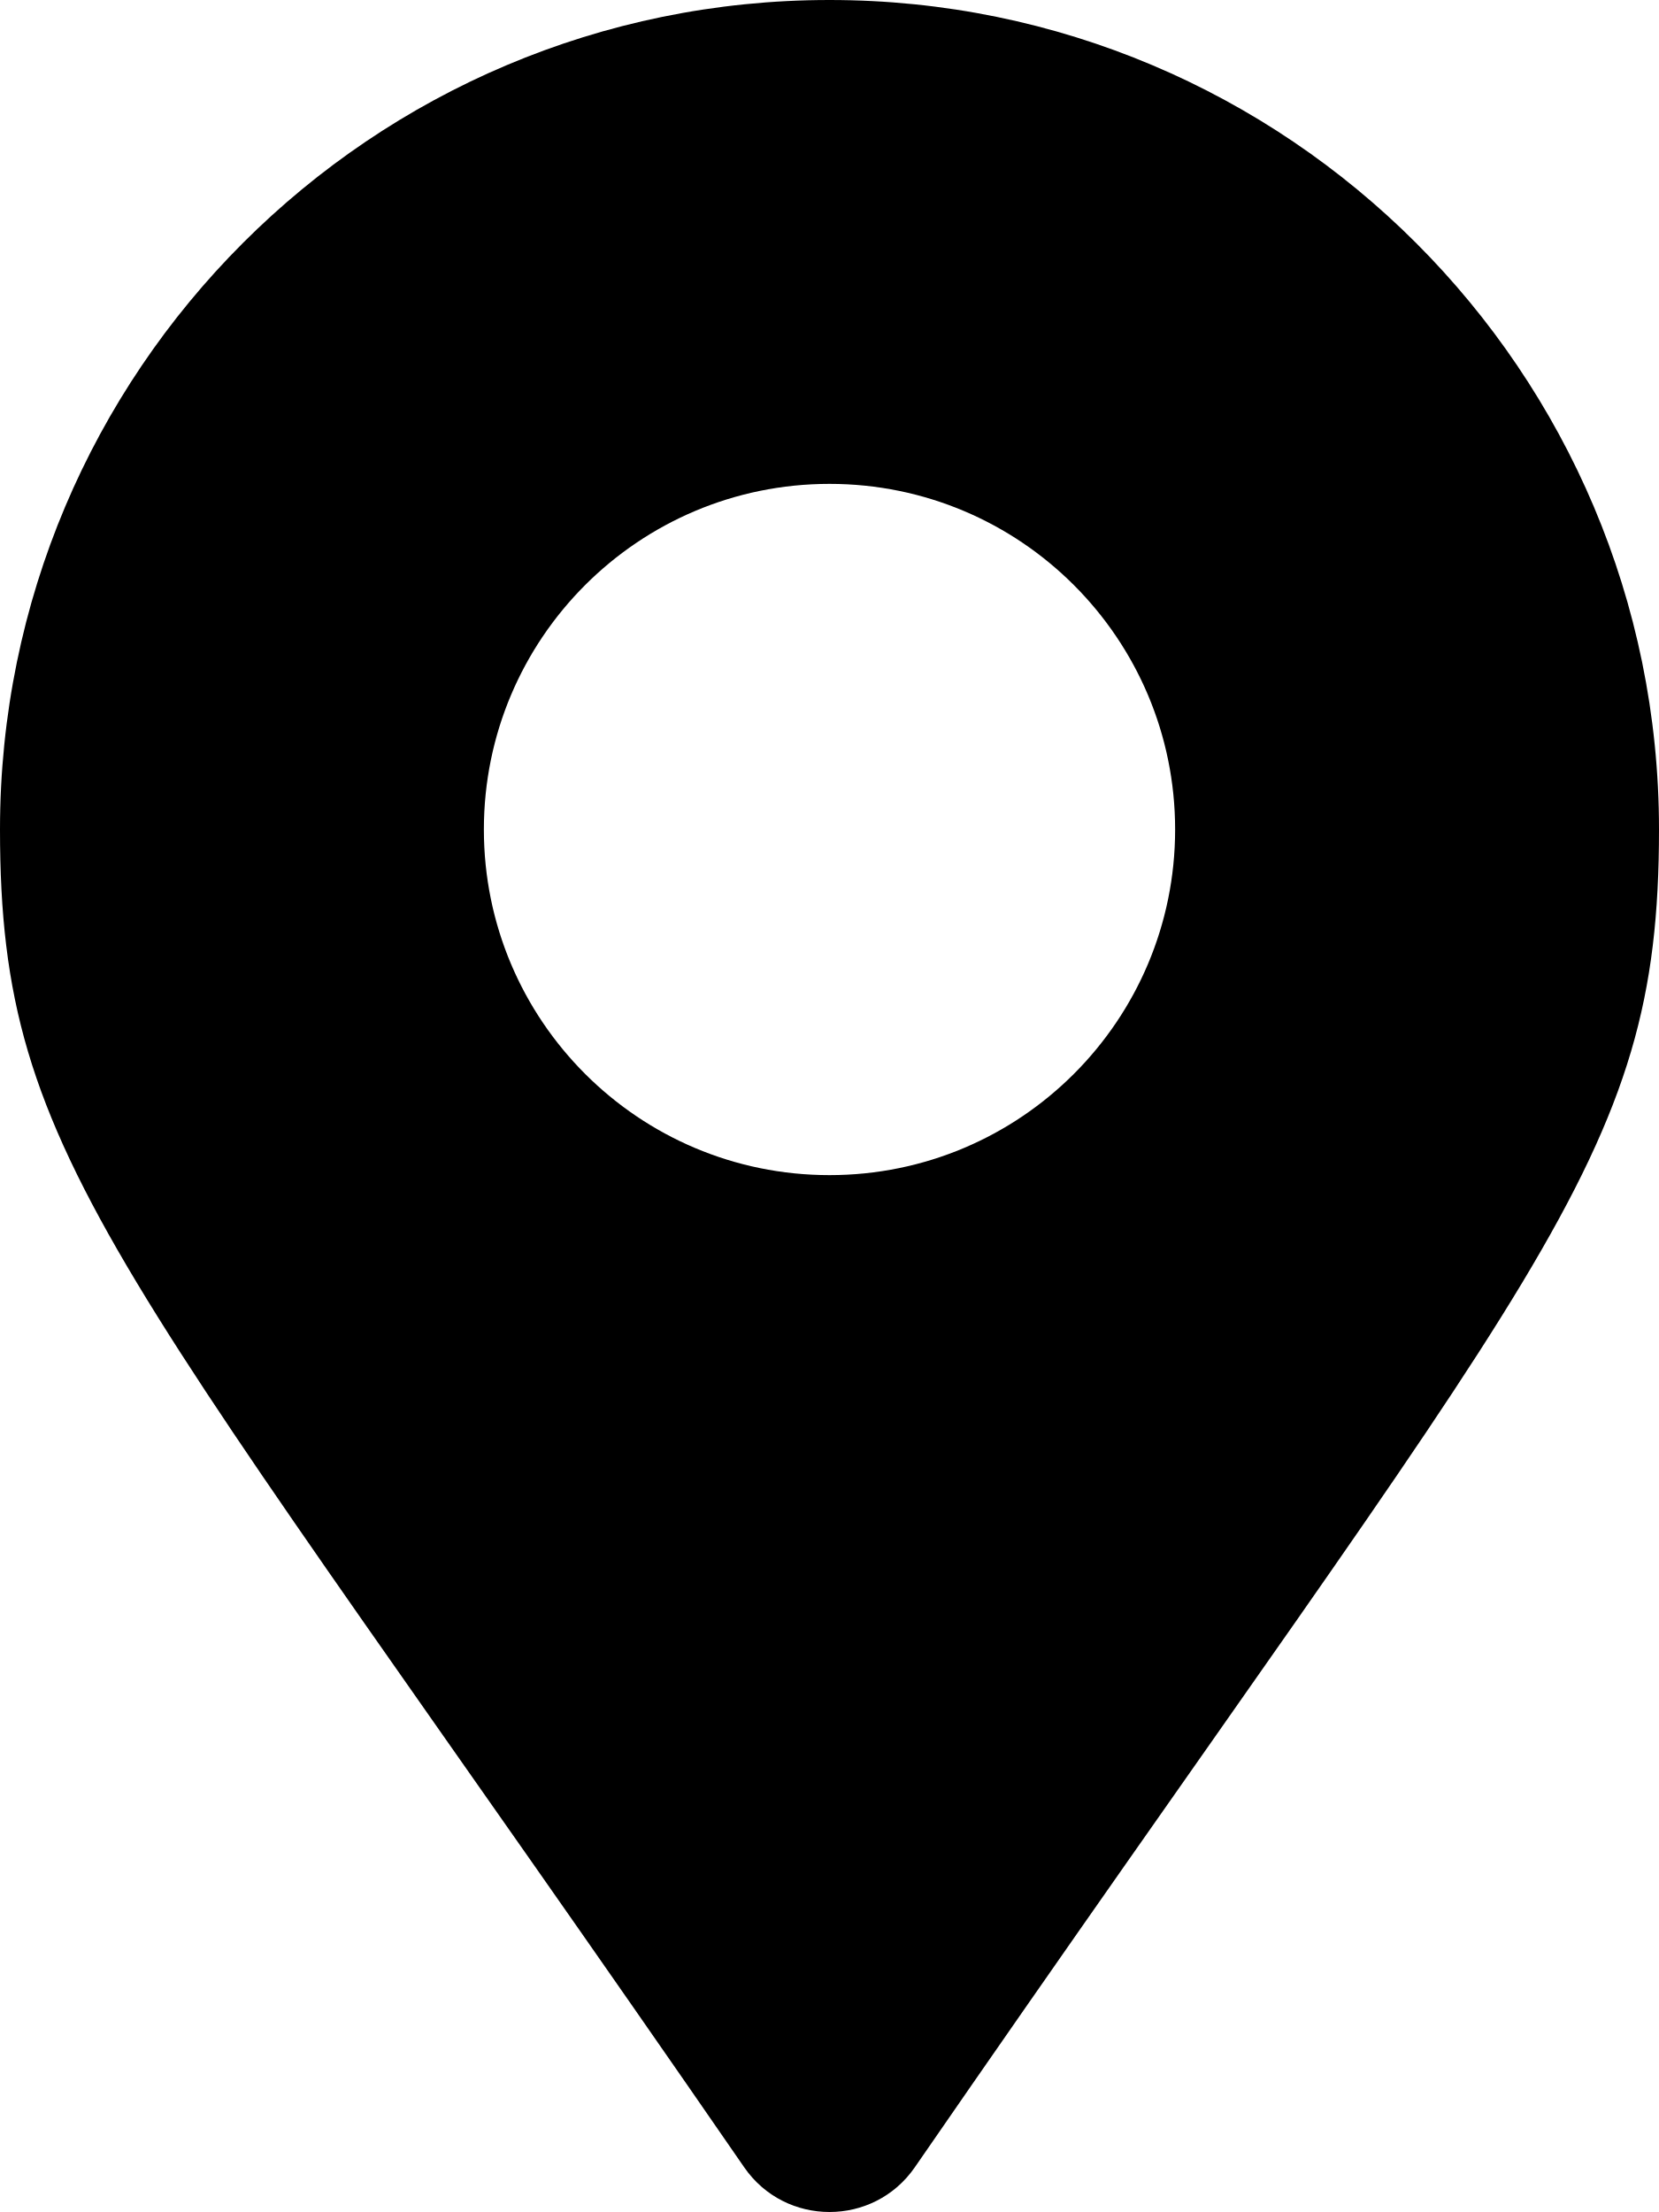
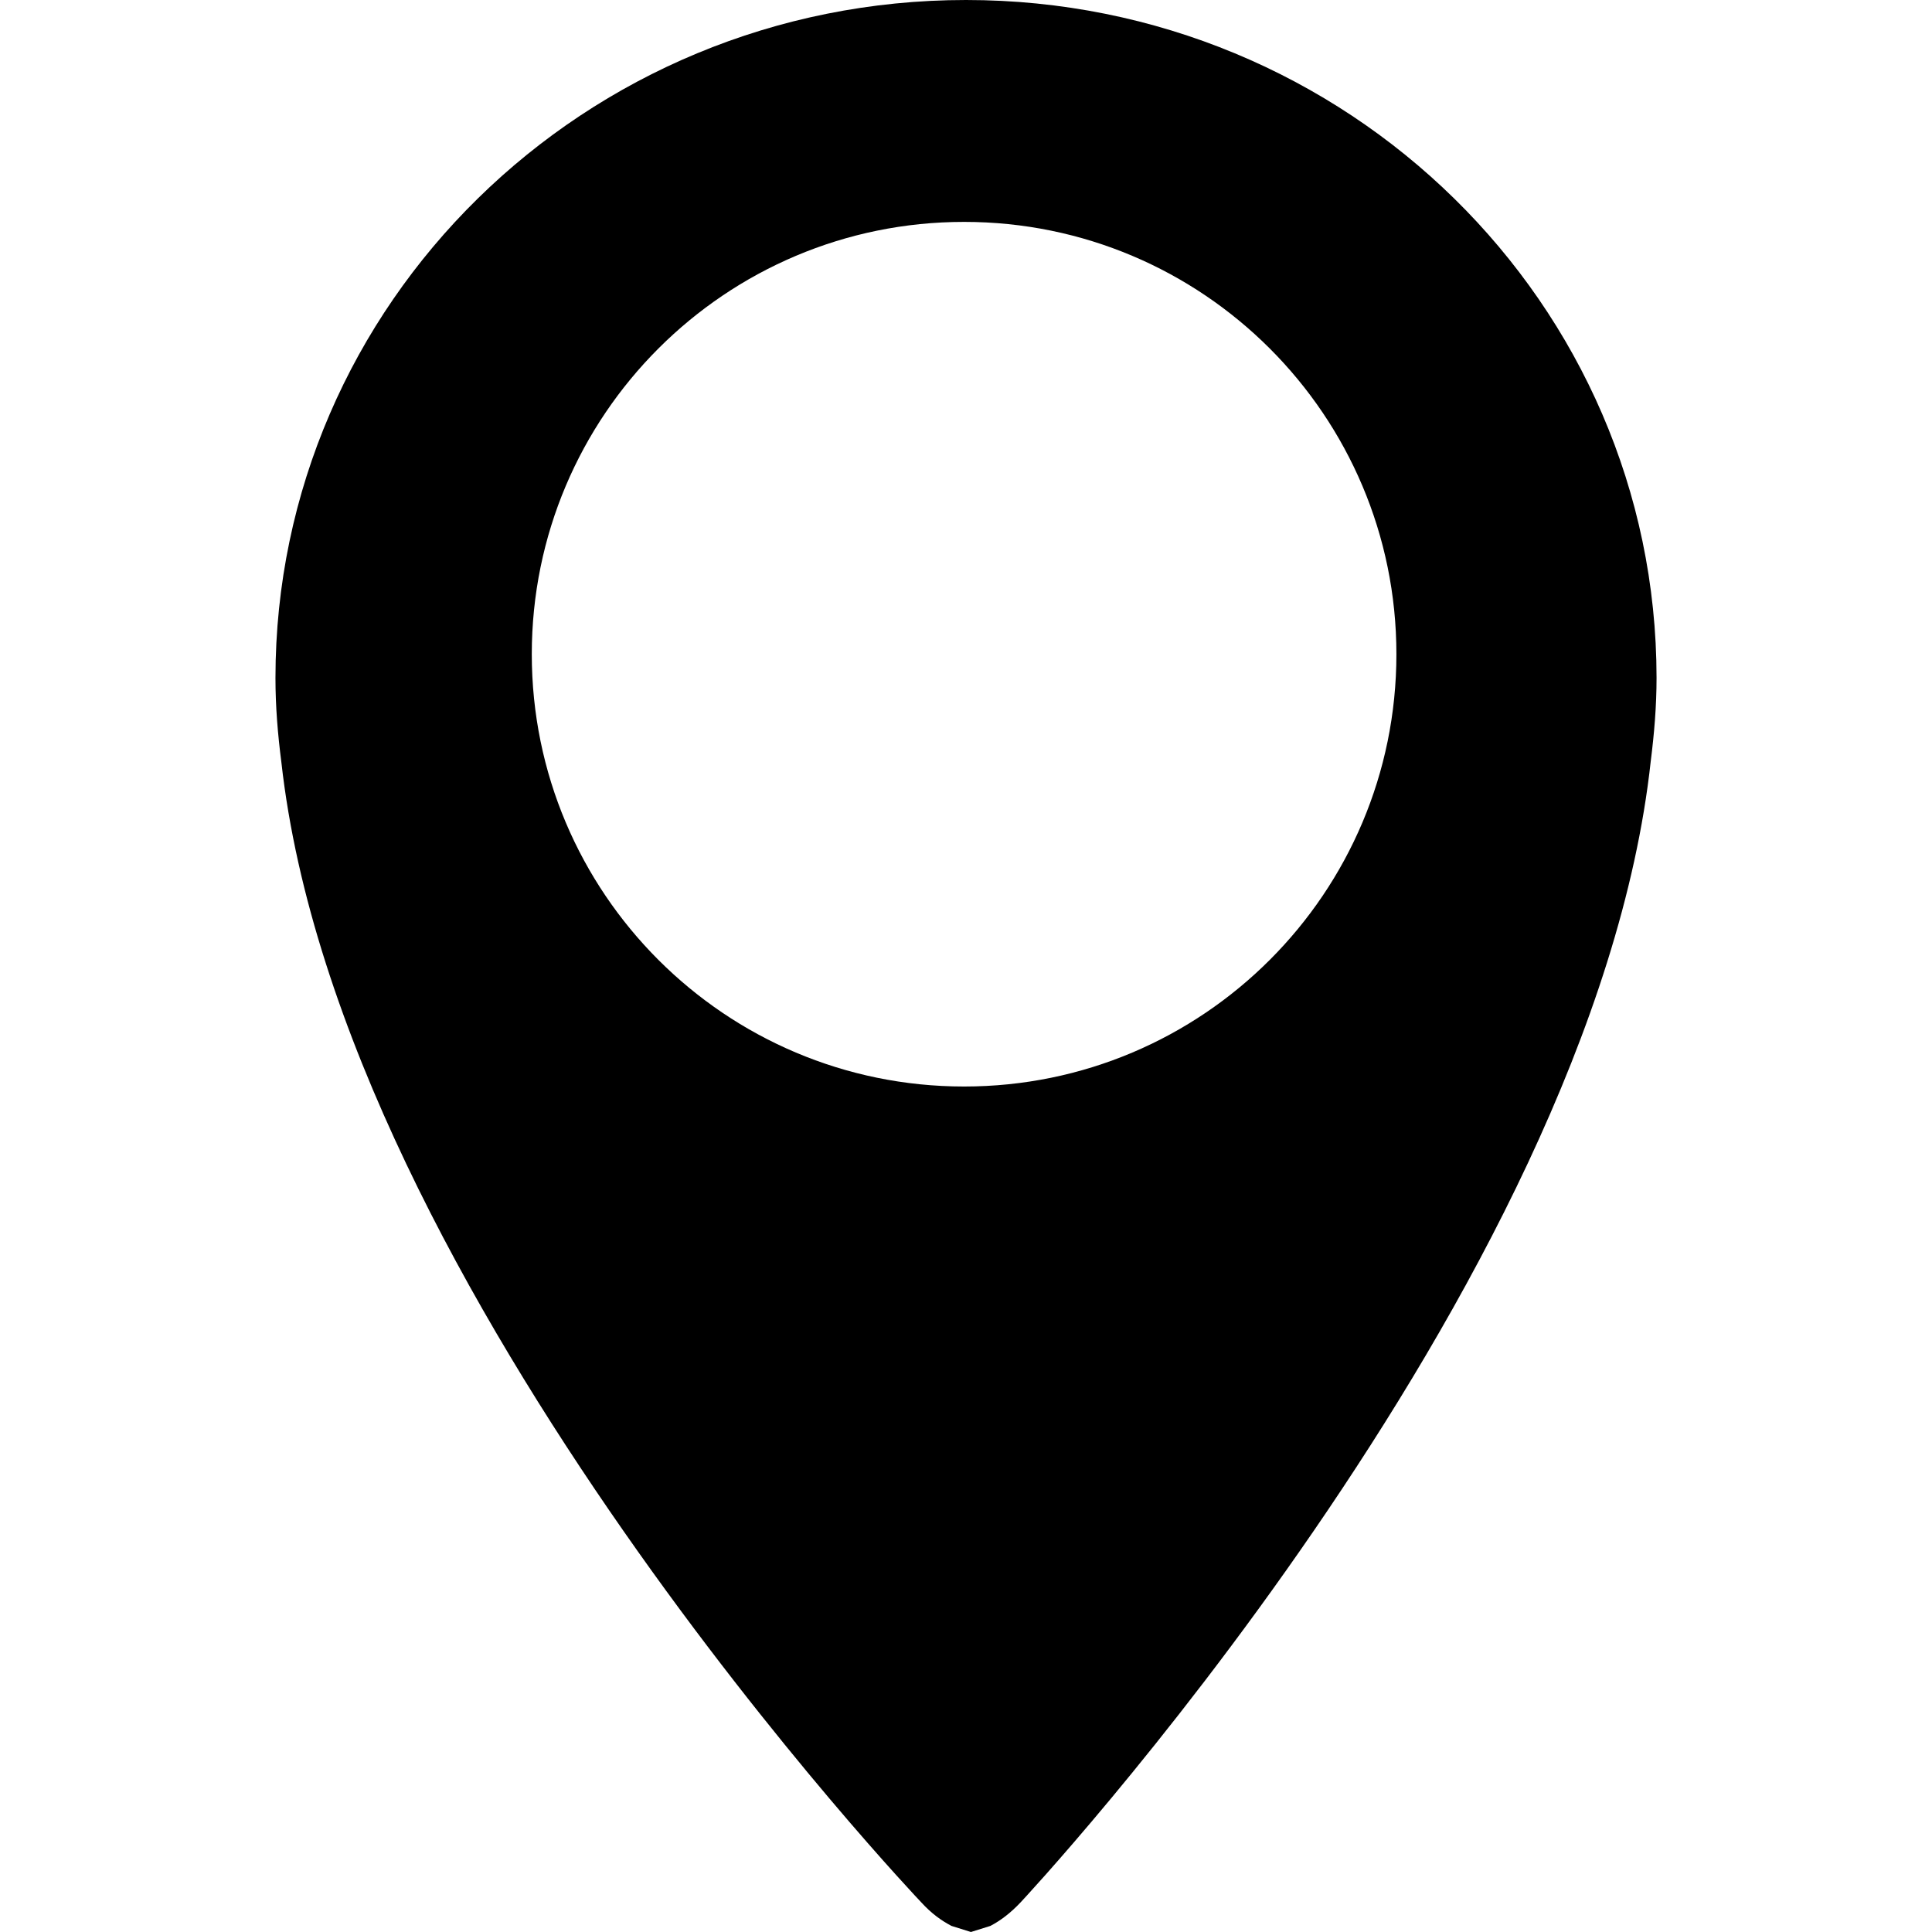
- <svg xmlns="http://www.w3.org/2000/svg" aria-hidden="true" focusable="false" data-prefix="fas" data-icon="map-marker-alt" class="svg-inline--fa fa-map-marker-alt fa-w-12" role="img" viewBox="0 0 384 512">
-   <path fill="currentColor" d="M172.268 501.67C26.97 291.031 0 269.413 0 192 0 85.961 85.961 0 192 0s192 85.961 192 192c0 77.413-26.97 99.031-172.268 309.67-9.535 13.774-29.93 13.773-39.464 0zM192 272c44.183 0 80-35.817 80-80s-35.817-80-80-80-80 35.817-80 80 35.817 80 80 80z" />
+ <svg xmlns="http://www.w3.org/2000/svg" width="512px" height="512px" viewBox="0 0 512 512" version="1.1">
+   <g id="assets" stroke-width="1" fill-rule="evenodd">
+     <g id="Artboard" transform="translate(-939, -740)" fill-rule="nonzero">
+       <path d="M1195.002,740 C1296.068,740 1377.971,820.446 1378.004,919.641 C1378.004,927.108 1377.383,934.448 1376.469,941.692 C1361.192,1082.07 1209.497,1244.116 1209.497,1244.116 C1206.755,1247.032 1204.11,1248.987 1201.564,1250.333 L1201.433,1250.397 L1196.308,1252 L1191.182,1250.397 L1191.051,1250.333 C1188.505,1248.988 1185.862,1247.129 1183.119,1244.116 C1183.119,1244.116 1029.204,1082.359 1013.567,942.011 C1012.621,934.672 1012,927.269 1012,919.672 C1012,820.446 1093.936,740 1195.002,740 Z M1194.495,1027.937 C1257.768,1027.937 1309.061,976.644 1309.061,913.37 C1309.061,850.097 1257.768,798.804 1194.495,798.804 C1131.222,798.804 1079.929,850.097 1079.929,913.37 C1079.929,976.644 1131.222,1027.937 1194.495,1027.937 Z" id="Combined-Shape" />
+     </g>
+   </g>
</svg>
